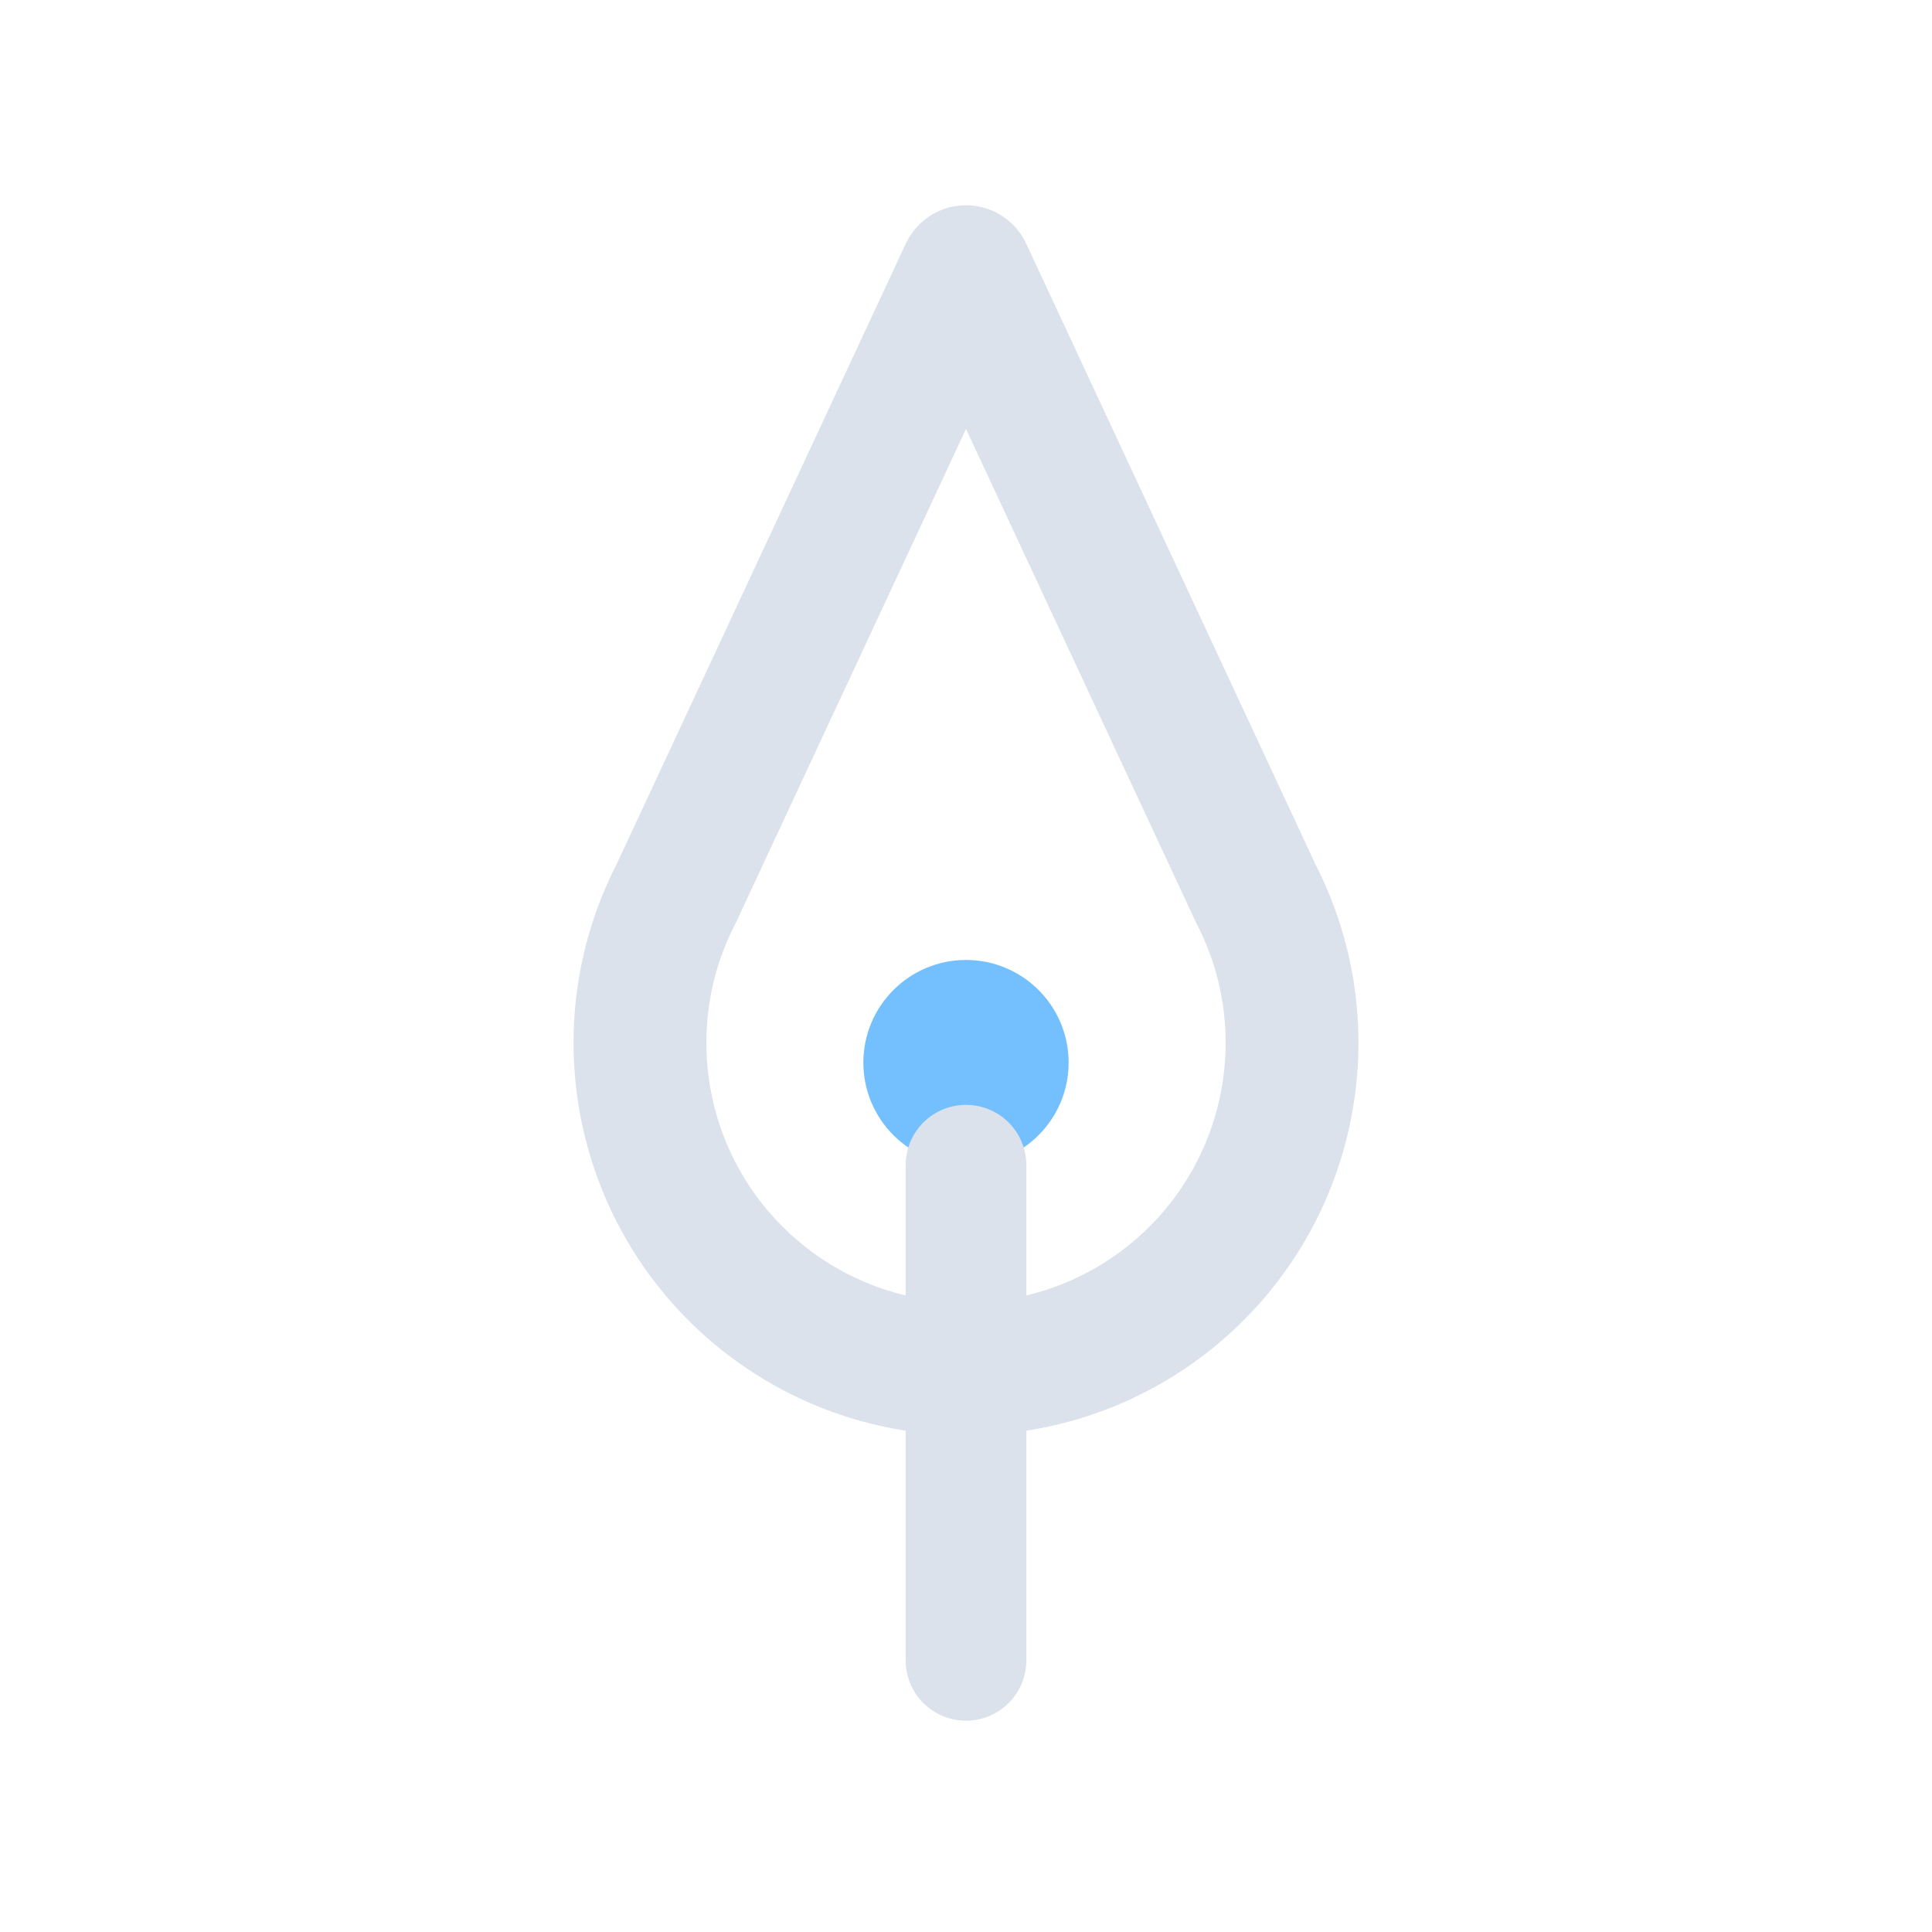
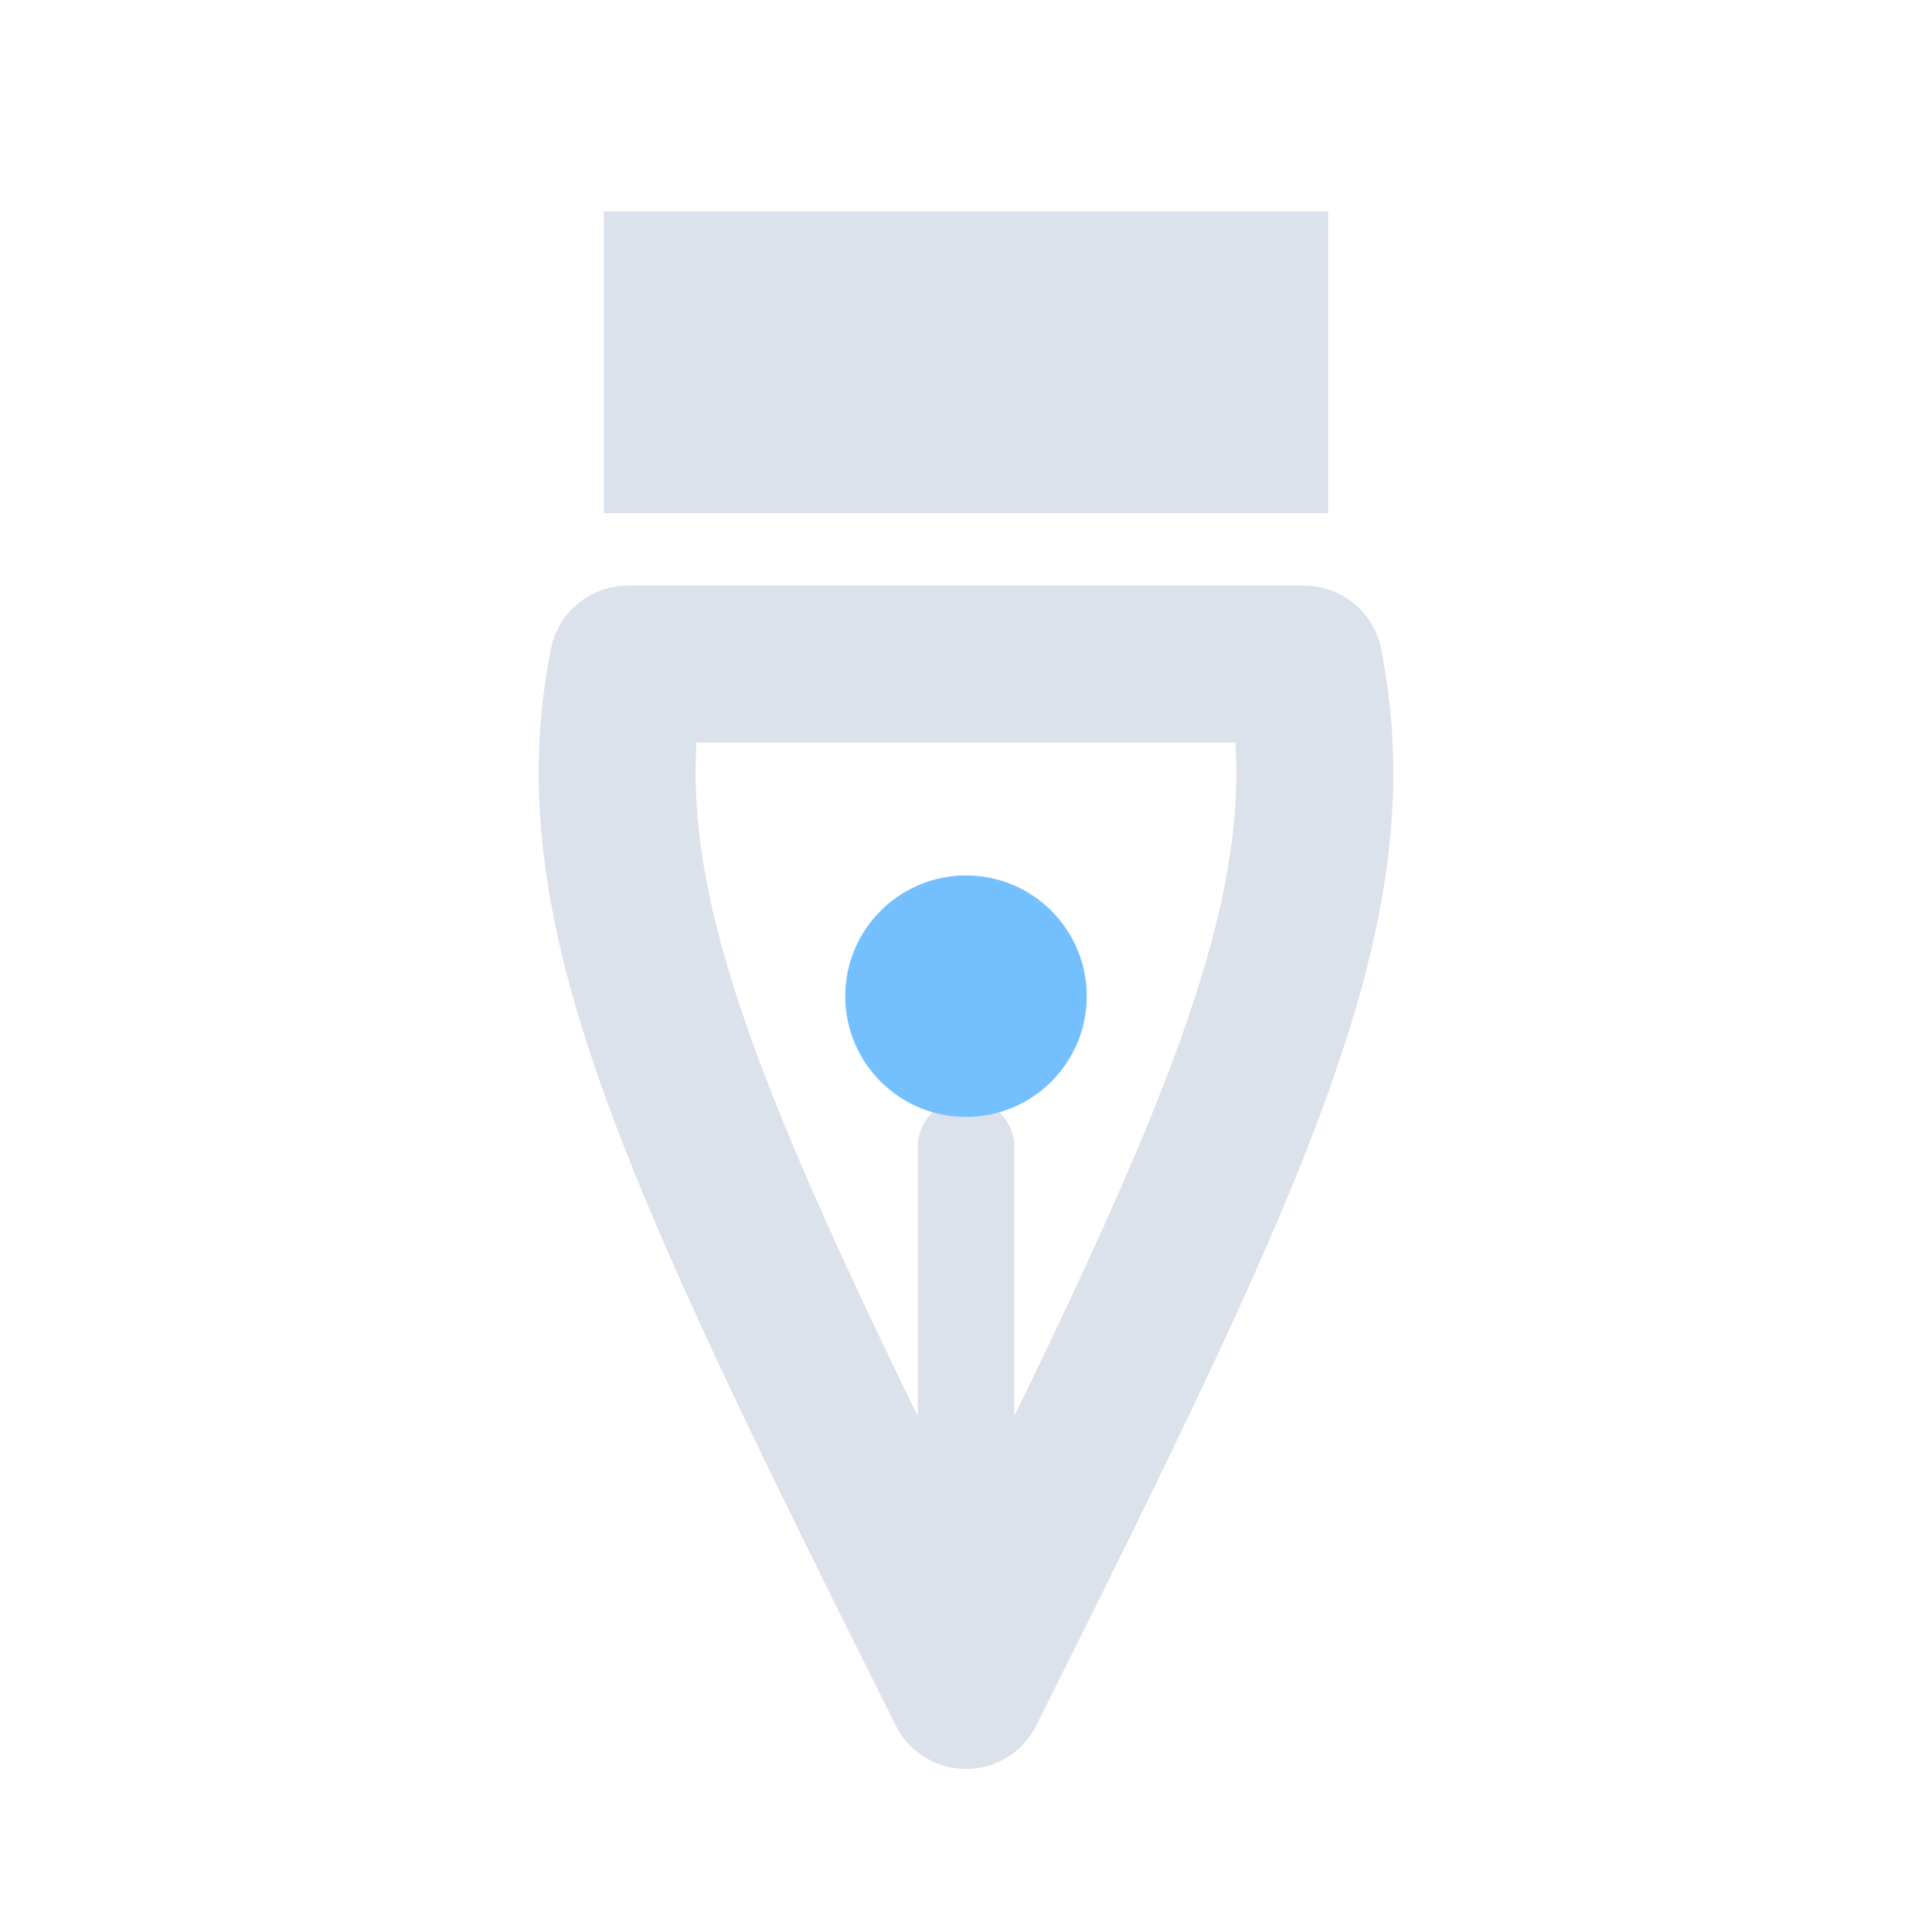
<svg xmlns="http://www.w3.org/2000/svg" viewBox="0 0 32 32">
-   <path d="M16 4.5L11.2 14.8a5.4 5.4 0 1 0 9.6 0Z" fill="none" stroke="#dce2eb" stroke-width="2.2" stroke-linejoin="round" />
-   <circle cx="16" cy="17.6" r="1.7" fill="#74c0ff" />
-   <path d="M16 19.3V27.5" fill="none" stroke="#dce2eb" stroke-width="2" stroke-linecap="round" />
+   <path d="M10 3.5H22V8.5H10Z" fill="#dce2eb" />
+   <path d="M10.4 11C9.6 15 11.5 19 16 28C20.5 19 22.4 15 21.6 11Z" fill="none" stroke="#dce2eb" stroke-width="2.6" stroke-linejoin="round" />
+   <path d="M16 19V25" fill="none" stroke="#dce2eb" stroke-width="1.6" stroke-linecap="round" />
+   <circle cx="16" cy="16.5" r="2" fill="#74c0ff" />
</svg>
